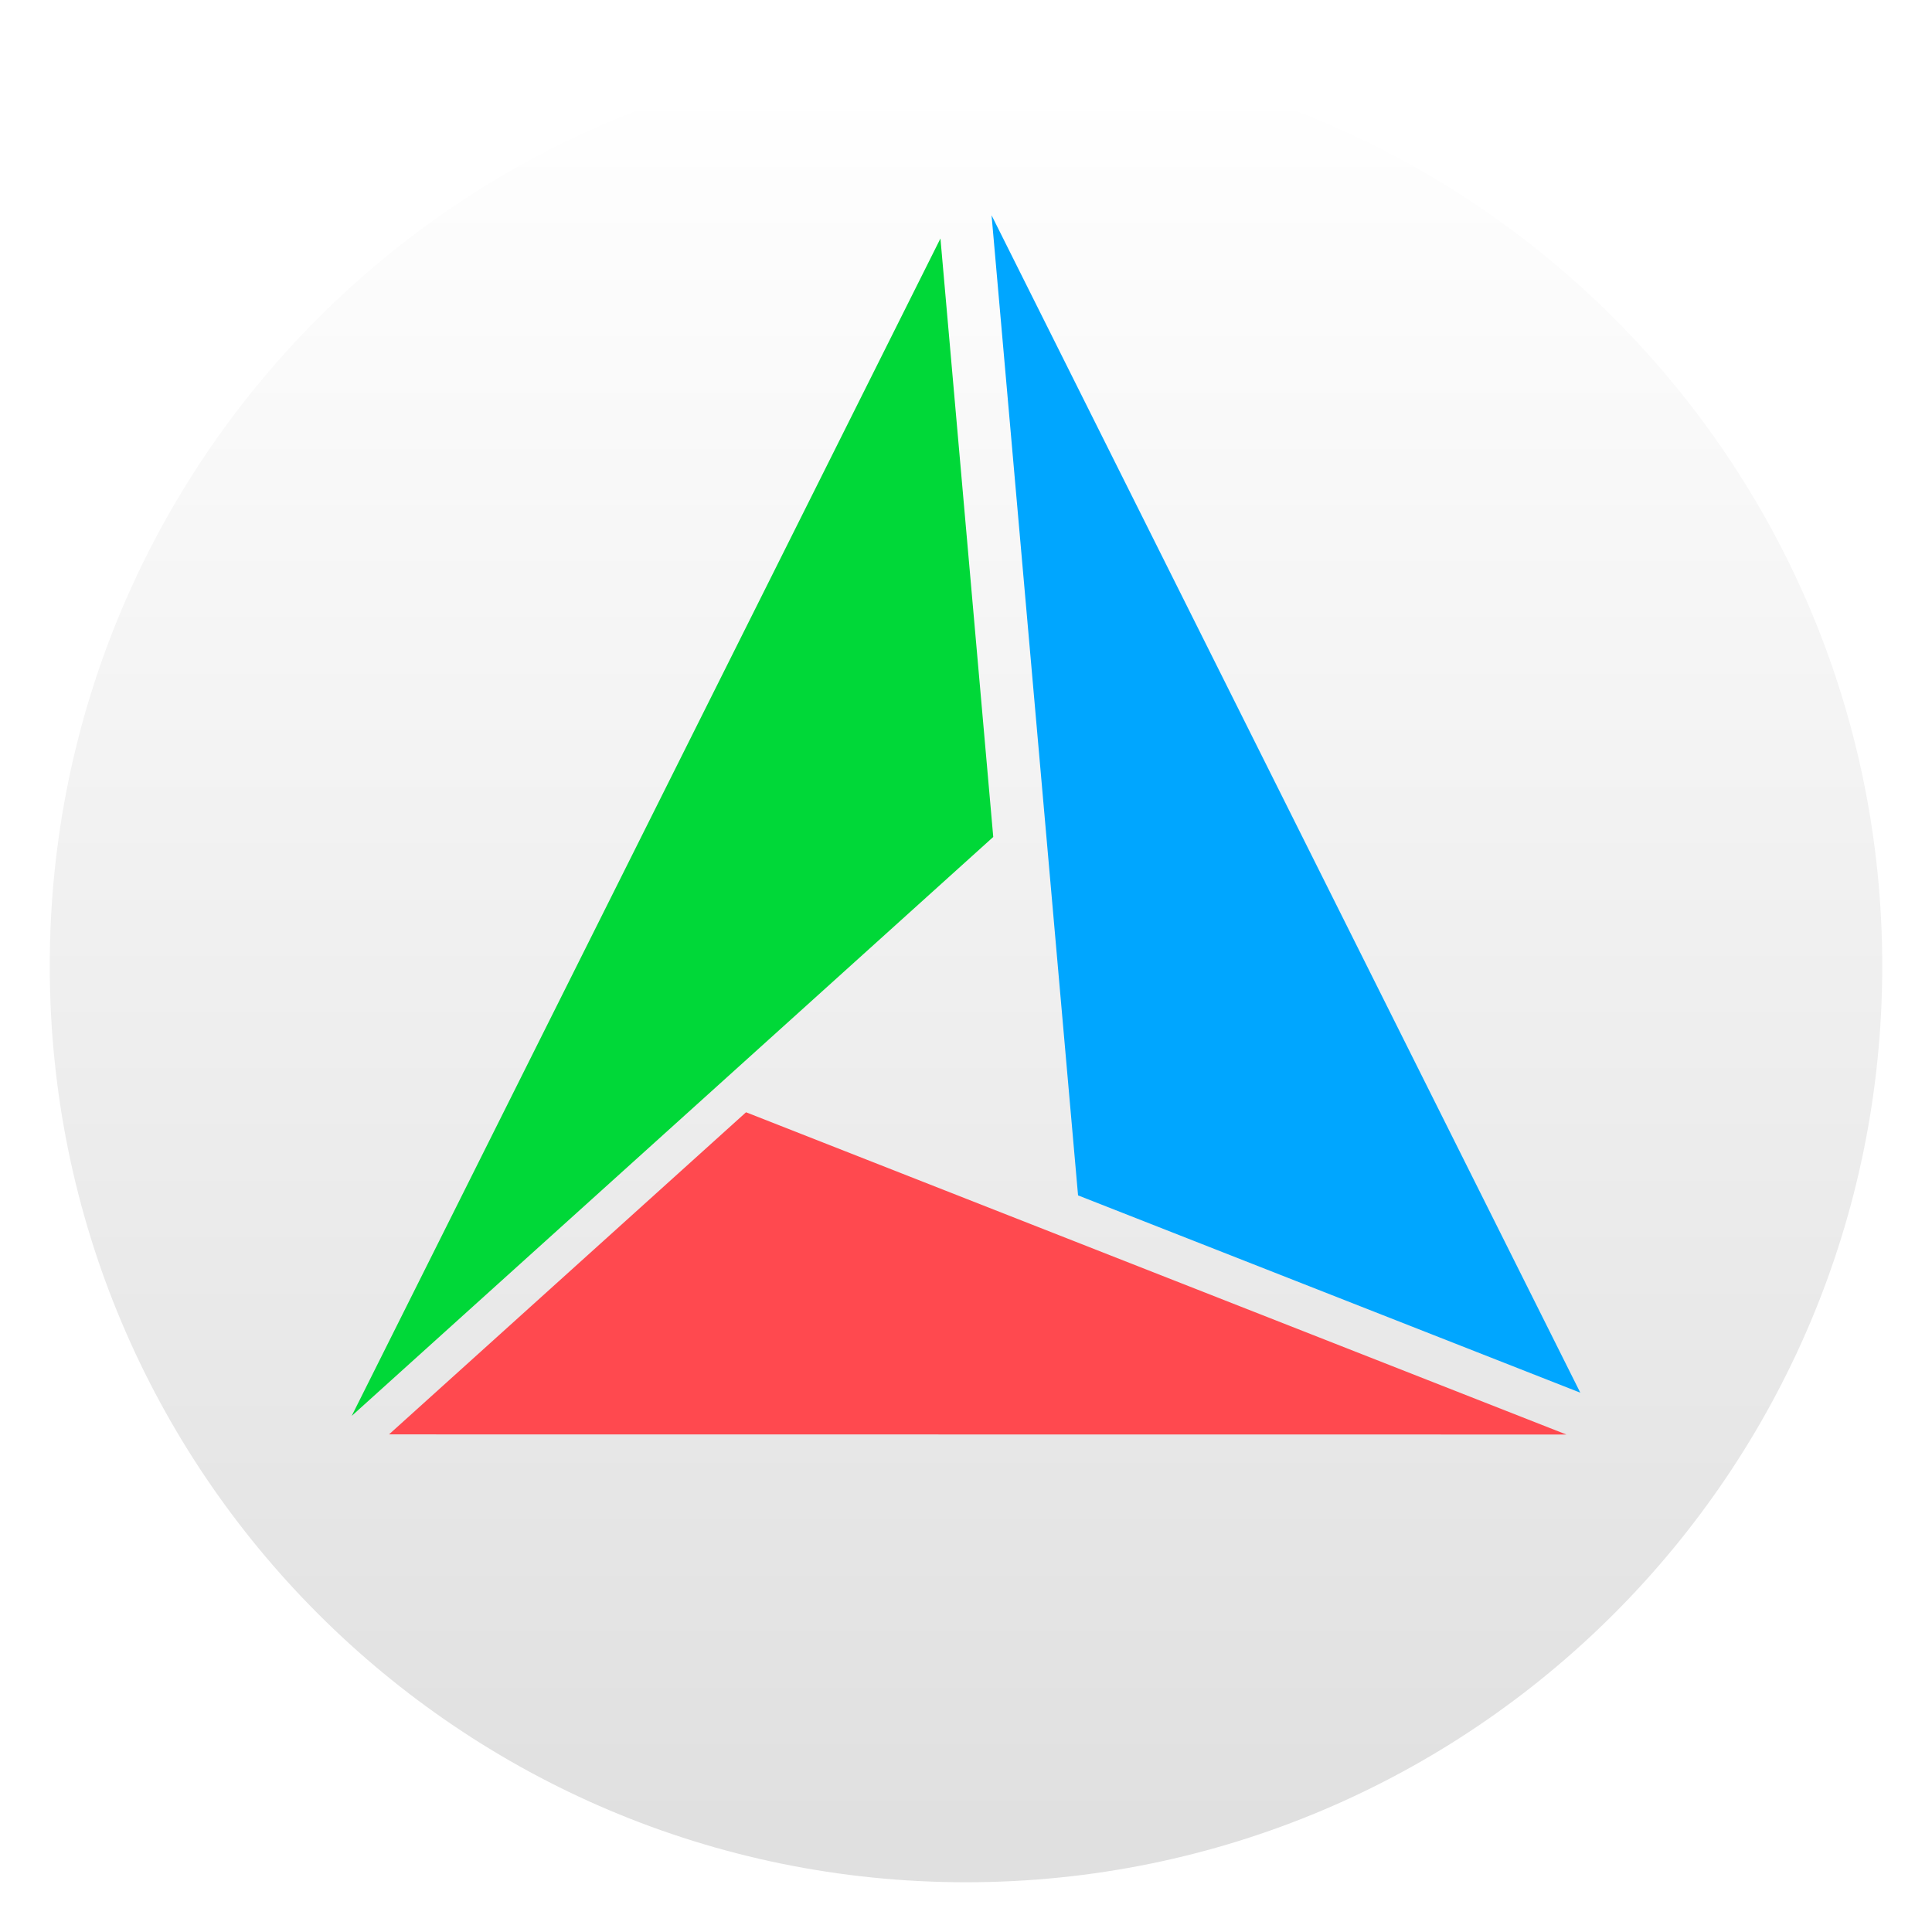
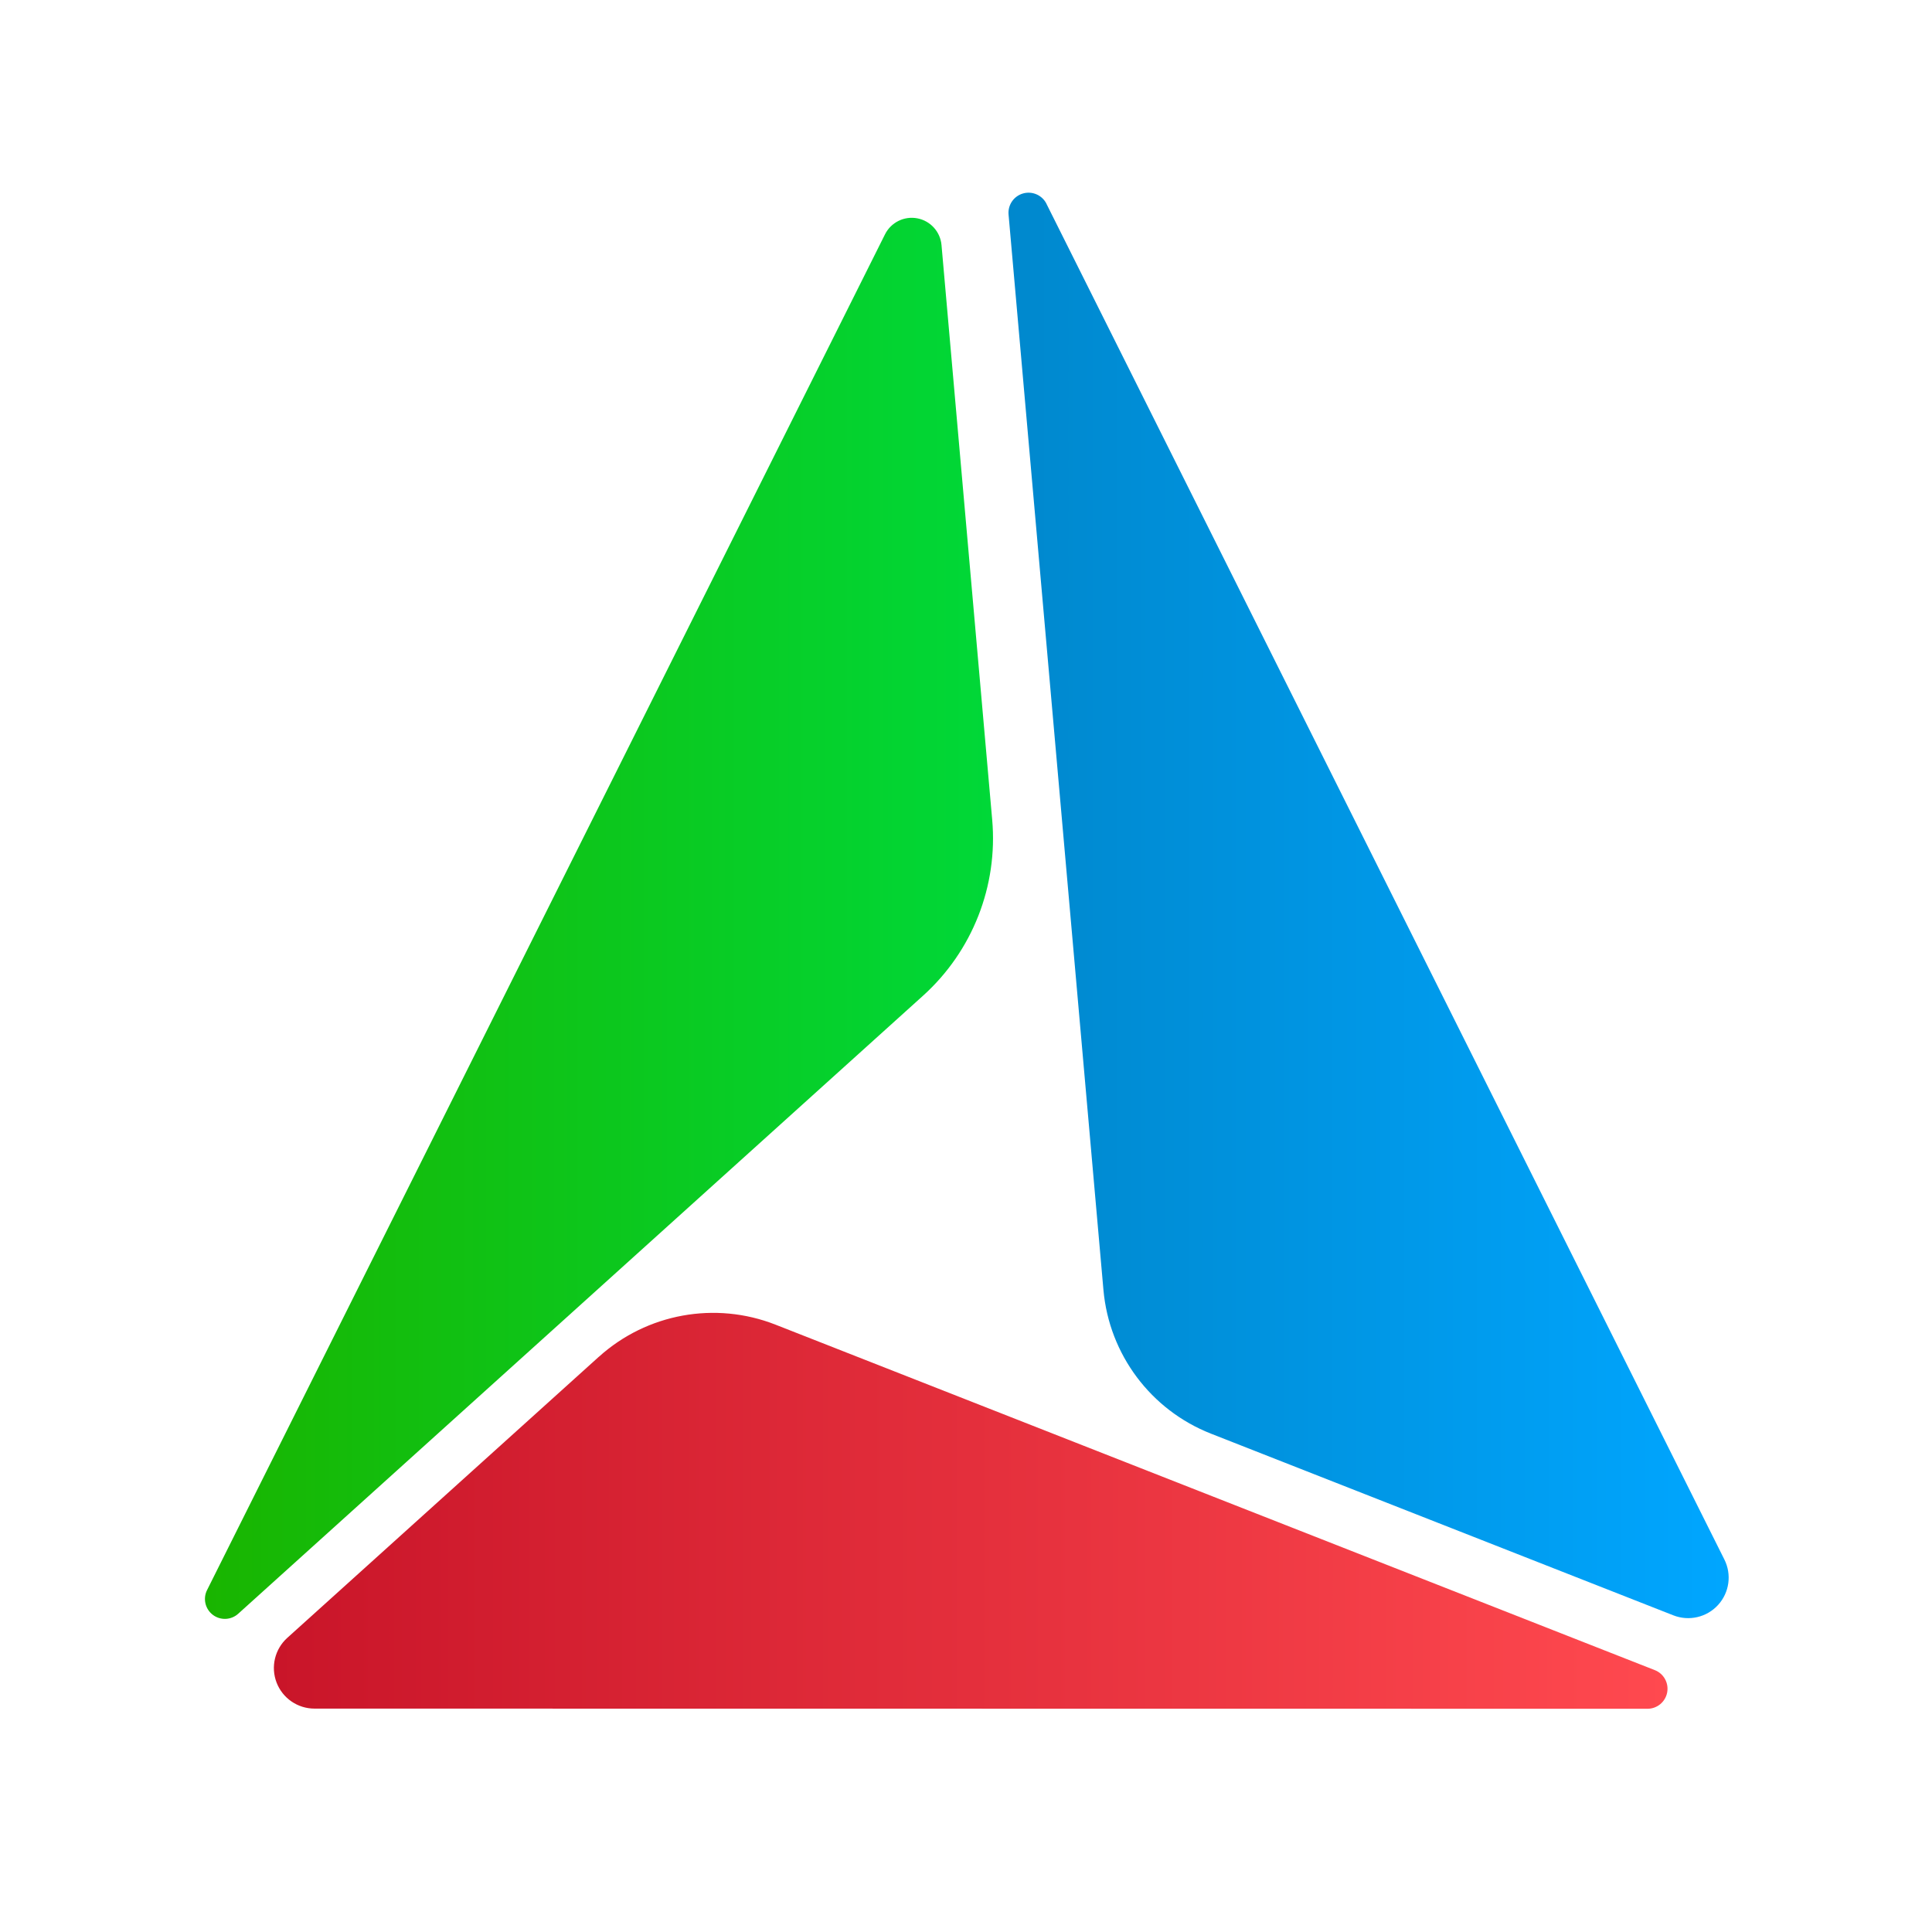
- <svg xmlns="http://www.w3.org/2000/svg" clip-rule="evenodd" fill-rule="evenodd" stroke-linejoin="round" stroke-miterlimit="2" viewBox="0 0 48 48">
-   <linearGradient id="a" x2="1" gradientTransform="matrix(0 -43.9021 43.9021 0 77.324 45.6922)" gradientUnits="userSpaceOnUse">
-     <stop stop-color="#e0e0e0" offset="0" />
-     <stop stop-color="#fff" offset="1" />
+ <svg xmlns="http://www.w3.org/2000/svg" xmlns:xlink="http://www.w3.org/1999/xlink" clip-rule="evenodd" fill-rule="evenodd" stroke-linejoin="round" stroke-miterlimit="2" viewBox="0 0 48 48" version="1.1" id="svg4">
+   <defs id="defs4">
+     <linearGradient id="linearGradient11">
+       <stop style="stop-color:#00a6ff;stop-opacity:1;" offset="0" id="stop11" />
+       <stop style="stop-color:#0088cd;stop-opacity:1;" offset="1" id="stop12" />
+     </linearGradient>
+     <linearGradient id="linearGradient9">
+       <stop style="stop-color:#00d838;stop-opacity:1;" offset="0" id="stop9" />
+       <stop style="stop-color:#19b500;stop-opacity:1;" offset="1" id="stop10" />
+     </linearGradient>
+     <linearGradient id="linearGradient7">
+       <stop style="stop-color:#ff494f;stop-opacity:1;" offset="0" id="stop7" />
+       <stop style="stop-color:#c91529;stop-opacity:1;" offset="1" id="stop8" />
+     </linearGradient>
+     <linearGradient xlink:href="#linearGradient7" id="linearGradient8" x1="37.294" y1="31.891" x2="10.896" y2="31.891" gradientUnits="userSpaceOnUse" />
+     <linearGradient xlink:href="#linearGradient9" id="linearGradient10" x1="24.517" y1="20.668" x2="9.593" y2="20.668" gradientUnits="userSpaceOnUse" />
+     <linearGradient xlink:href="#linearGradient11" id="linearGradient12" x1="38.449" y1="20.425" x2="24.809" y2="20.425" gradientUnits="userSpaceOnUse" />
+   </defs>
+   <linearGradient id="a" x2="1" gradientTransform="matrix(0,-43.9021,43.9021,0,27.8296,33.19905)" gradientUnits="userSpaceOnUse">
+     <stop stop-color="#e0e0e0" offset="0" id="stop1" />
+     <stop stop-color="#fff" offset="1" id="stop2" />
  </linearGradient>
-   <circle cx="24" cy="24" r="22.764" fill="url(#a)" />
-   <g transform="translate(0 -1.76799)">
-     <path d="m18.535 29.402-8.87 8.003 29.25.003z" fill="#ff494f" />
-     <path d="m23.365 7.693 1.312 14.869-15.939 14.384z" fill="#00d838" />
-     <path d="m24.635 7.116 14.627 29.253-12.478-4.902z" fill="#00a6ff" />
-   </g>
+   <path d="m 17.05,28.974 -5.9,5.323 A 0.769,0.769 68.974 0 0 11.665,35.637 l 25.25,0.003 a 0.379,0.379 100.726 0 0 0.138,-0.731 L 20.397,28.365 a 3.232,3.232 169.694 0 0 -3.346,0.609 z" fill="#ff494f" id="path2" transform="matrix(1.311758,0,0,1.311758,-7.488619,-4.297243)" style="fill:url(#linearGradient8)" />
+   <path d="M 23.541,7.917 24.501,18.802 A 4.013,4.013 111.447 0 1 23.192,22.134 L 10.223,33.838 A 0.377,0.377 37.251 0 1 9.632,33.389 L 22.471,7.714 a 0.566,0.566 10.762 0 1 1.07,0.203 z" fill="#00d838" id="path3" transform="matrix(1.311758,0,0,1.311758,-7.488619,-4.297243)" style="fill:url(#linearGradient10)" />
+   <path d="M 25.529,7.137 38.368,32.812 a 0.767,0.767 132.441 0 1 -0.967,1.058 L 28.646,30.43 A 3.231,3.231 53.202 0 1 26.608,27.707 L 24.811,7.34 a 0.38,0.38 164.195 0 1 0.719,-0.203 z" fill="#00a6ff" id="path4" transform="matrix(1.311758,0,0,1.311758,-7.488619,-4.297243)" style="fill:url(#linearGradient12)" />
</svg>
